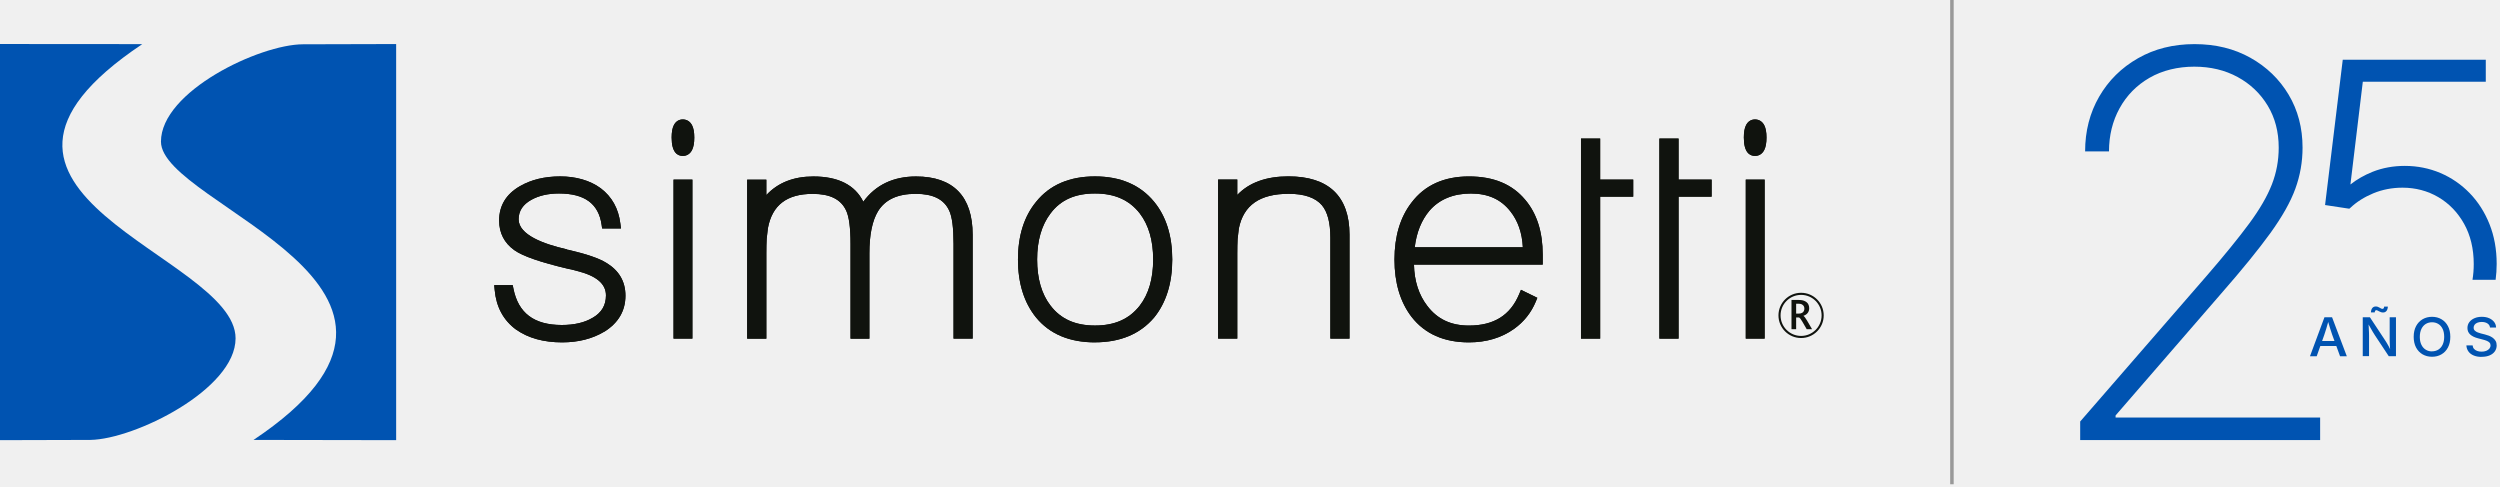
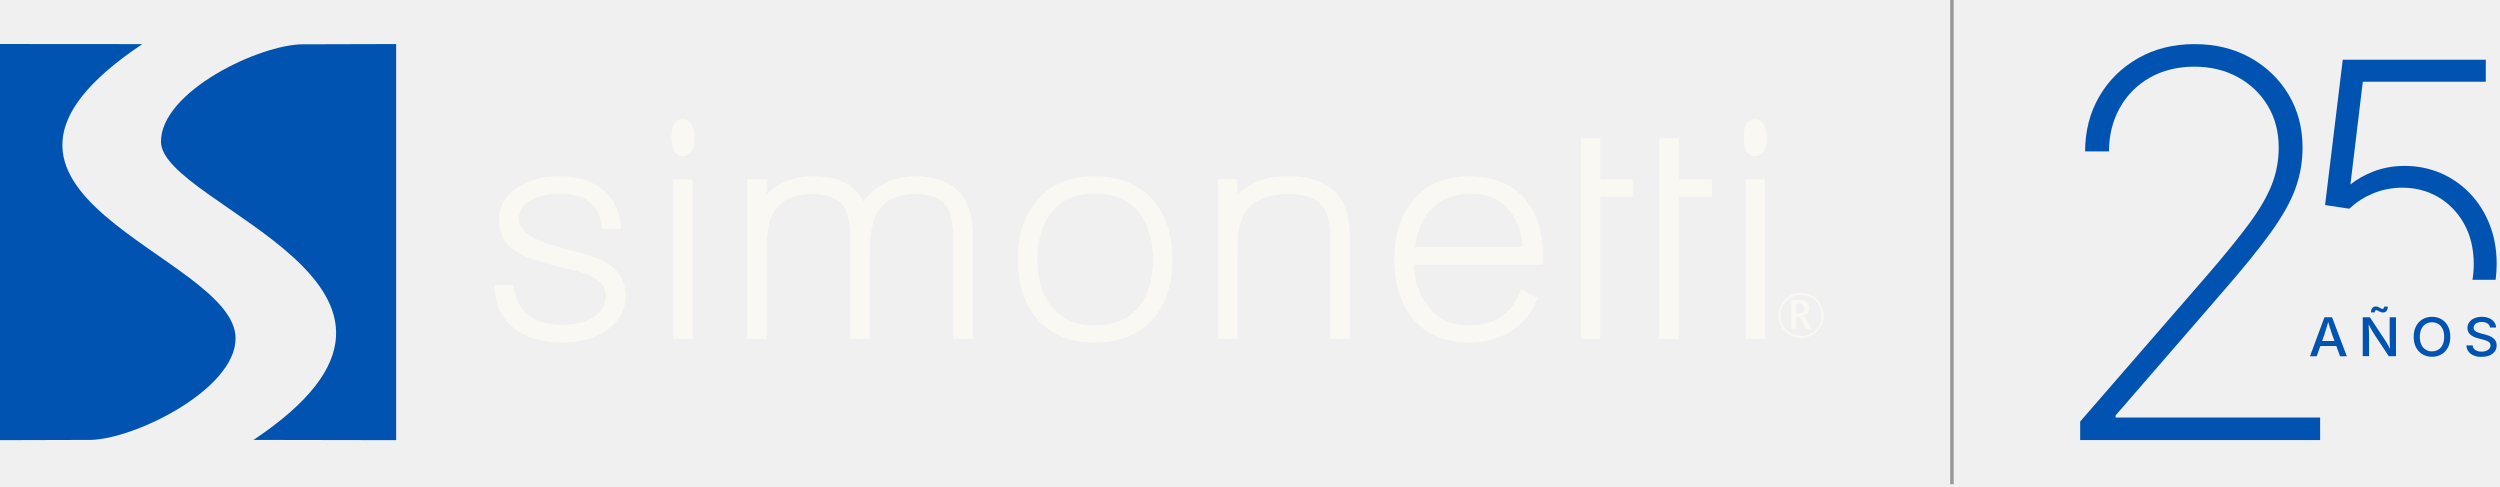
<svg xmlns="http://www.w3.org/2000/svg" width="714" height="139" viewBox="0 0 714 139" fill="none">
  <g clip-path="url(#clip0_6615_305)">
    <path d="M594.1 125.7V120.38L630.2 78.81C635.34 72.87 639.41 67.86 642.41 63.79C645.41 59.72 647.55 56.01 648.85 52.67C650.15 49.33 650.8 45.83 650.8 42.18C650.8 37.64 649.75 33.63 647.65 30.16C645.55 26.69 642.69 23.97 639.07 22C635.45 20.03 631.32 19.04 626.67 19.04C622.02 19.04 617.57 20.1 613.9 22.22C610.23 24.34 607.38 27.24 605.36 30.91C603.34 34.58 602.33 38.69 602.33 43.23H595.51C595.51 37.44 596.85 32.23 599.52 27.61C602.19 22.99 605.89 19.33 610.61 16.64C615.33 13.94 620.71 12.6 626.75 12.6C632.79 12.6 638.06 13.9 642.7 16.49C647.34 19.09 650.99 22.61 653.64 27.05C656.29 31.5 657.61 36.54 657.61 42.18C657.61 46.22 656.92 50.13 655.55 53.9C654.18 57.67 651.79 61.9 648.4 66.6C645 71.29 640.31 77.06 634.32 83.9L604.21 118.65V119.25H662.63V125.69H594.1V125.7Z" fill="#0053B1" />
    <path d="M671.23 59.39C673 57.69 675.22 56.29 677.81 55.21C680.4 54.14 683.21 53.6 686.15 53.6C689.88 53.6 693.32 54.51 696.38 56.3C699.44 58.09 701.91 60.65 703.74 63.91C705.57 67.18 706.5 71.05 706.5 75.42C706.5 76.97 706.38 78.47 706.14 79.91H712.75C712.94 78.44 713.05 76.92 713.05 75.36C713.05 71.24 712.36 67.42 711 64.02C709.64 60.61 707.74 57.63 705.34 55.16C702.94 52.69 700.13 50.75 696.98 49.41C693.83 48.07 690.41 47.38 686.81 47.38C683.51 47.38 680.42 47.95 677.63 49.06C675.25 50.01 673.12 51.23 671.28 52.69L674.82 23.34H709.94V17.06H669.09L664.04 58.56L670.97 59.61L671.2 59.39H671.23Z" fill="#0053B1" />
    <path d="M659.73 101.74L663.86 90.62H666.04L670.25 101.74H668.32L666.06 95.56C665.88 95.06 665.69 94.47 665.48 93.78C665.27 93.1 665.03 92.28 664.75 91.33H665.11C664.85 92.29 664.61 93.12 664.4 93.81C664.19 94.5 664 95.08 663.84 95.56L661.65 101.74H659.72H659.73ZM661.96 98.81V97.39H668V98.81H661.96Z" fill="#0053B1" />
    <path d="M674.8 101.74V90.62H676.85L681.22 97.24C681.37 97.46 681.53 97.72 681.71 98.02C681.89 98.32 682.08 98.67 682.29 99.05C682.5 99.43 682.69 99.84 682.89 100.29H682.67C682.62 99.87 682.59 99.45 682.56 99.03C682.54 98.62 682.52 98.23 682.51 97.86C682.5 97.49 682.49 97.19 682.49 96.94V90.61H684.29V101.73H682.23L678.31 95.81C678.1 95.49 677.9 95.16 677.7 94.83C677.5 94.5 677.28 94.12 677.04 93.69C676.8 93.26 676.5 92.74 676.16 92.12H676.44C676.47 92.67 676.49 93.18 676.52 93.65C676.55 94.12 676.57 94.54 676.58 94.91C676.59 95.28 676.6 95.57 676.6 95.79V101.72H674.8V101.74ZM680.6 89.25C680.39 89.25 680.19 89.22 680 89.15C679.81 89.08 679.63 89.01 679.47 88.92C679.31 88.83 679.16 88.76 679.03 88.69C678.89 88.62 678.77 88.59 678.66 88.59C678.52 88.59 678.41 88.65 678.34 88.78C678.27 88.91 678.23 89.06 678.22 89.22H677.14C677.16 88.71 677.28 88.3 677.52 87.99C677.76 87.68 678.09 87.53 678.53 87.53C678.75 87.53 678.95 87.56 679.12 87.63C679.3 87.7 679.46 87.78 679.61 87.87C679.76 87.96 679.9 88.04 680.04 88.11C680.18 88.18 680.31 88.21 680.44 88.21C680.59 88.21 680.69 88.16 680.77 88.05C680.85 87.94 680.89 87.78 680.91 87.56H681.97C681.95 88.08 681.82 88.5 681.58 88.8C681.34 89.1 681.01 89.25 680.6 89.25Z" fill="#0053B1" />
    <path d="M694.59 101.89C693.59 101.89 692.69 101.66 691.9 101.21C691.11 100.76 690.48 100.1 690.03 99.25C689.58 98.4 689.35 97.38 689.35 96.2C689.35 95.02 689.58 93.99 690.03 93.14C690.48 92.29 691.11 91.63 691.9 91.17C692.69 90.71 693.59 90.48 694.59 90.48C695.59 90.48 696.49 90.71 697.27 91.17C698.06 91.63 698.68 92.28 699.13 93.14C699.58 93.99 699.81 95.01 699.81 96.2C699.81 97.39 699.58 98.4 699.13 99.25C698.68 100.1 698.05 100.76 697.27 101.21C696.48 101.67 695.59 101.89 694.59 101.89ZM694.59 100.34C695.25 100.34 695.84 100.18 696.36 99.87C696.88 99.55 697.3 99.09 697.6 98.47C697.9 97.85 698.06 97.09 698.06 96.2C698.06 95.31 697.91 94.53 697.6 93.91C697.3 93.29 696.88 92.82 696.36 92.51C695.84 92.2 695.25 92.04 694.59 92.04C693.93 92.04 693.33 92.2 692.8 92.52C692.28 92.84 691.86 93.31 691.56 93.93C691.26 94.55 691.1 95.31 691.1 96.21C691.1 97.11 691.25 97.86 691.56 98.48C691.86 99.1 692.28 99.56 692.8 99.88C693.32 100.2 693.92 100.36 694.59 100.36V100.34Z" fill="#0053B1" />
    <path d="M708.759 101.93C707.889 101.93 707.139 101.8 706.499 101.53C705.859 101.27 705.359 100.89 704.999 100.4C704.639 99.91 704.439 99.33 704.399 98.65H706.179C706.219 99.05 706.349 99.39 706.589 99.65C706.829 99.91 707.129 100.11 707.509 100.24C707.889 100.37 708.299 100.43 708.739 100.43C709.229 100.43 709.669 100.36 710.049 100.21C710.429 100.06 710.729 99.85 710.959 99.58C711.179 99.31 711.299 98.99 711.299 98.64C711.299 98.32 711.199 98.05 711.009 97.85C710.819 97.65 710.549 97.47 710.219 97.34C709.889 97.2 709.509 97.08 709.089 96.98L707.729 96.62C706.779 96.38 706.039 96.02 705.499 95.54C704.969 95.06 704.699 94.44 704.699 93.68C704.699 93.04 704.879 92.48 705.239 92C705.599 91.52 706.089 91.15 706.709 90.88C707.329 90.61 708.029 90.48 708.809 90.48C709.589 90.48 710.309 90.61 710.909 90.88C711.519 91.15 711.989 91.51 712.339 91.97C712.689 92.43 712.869 92.96 712.879 93.55H711.149C711.089 93.04 710.849 92.65 710.409 92.37C709.979 92.09 709.429 91.95 708.769 91.95C708.299 91.95 707.899 92.02 707.549 92.16C707.199 92.3 706.939 92.49 706.749 92.74C706.559 92.99 706.469 93.27 706.469 93.58C706.469 93.93 706.579 94.22 706.809 94.43C707.039 94.64 707.309 94.82 707.639 94.94C707.959 95.07 708.269 95.17 708.569 95.24L709.699 95.52C710.069 95.61 710.449 95.73 710.839 95.88C711.229 96.03 711.589 96.23 711.929 96.47C712.259 96.71 712.529 97.01 712.739 97.36C712.949 97.72 713.049 98.14 713.049 98.65C713.049 99.28 712.879 99.84 712.539 100.33C712.199 100.82 711.709 101.21 711.069 101.49C710.429 101.77 709.649 101.91 708.739 101.91L708.759 101.93Z" fill="#0053B1" />
-     <path d="M160.54 97.78C155.27 97.78 150.86 96.56 147.45 94.16H147.43C143.8 91.51 141.73 87.7 141.28 82.83L141.15 81.43H146.43L146.64 82.46C148.03 89.43 152.55 92.82 160.45 92.82C164.01 92.82 166.97 92.13 169.23 90.77H169.25C171.81 89.29 173.06 87.2 173.06 84.36C173.06 81.04 170.32 78.74 164.68 77.35L164.61 77.33C164.41 77.27 164.02 77.17 163.75 77.1H163.7C163.39 76.99 162.93 76.89 162.32 76.79L162.24 76.77C154.32 74.9 149.3 73.16 146.9 71.45C144.01 69.39 142.55 66.53 142.55 62.97C142.55 58.75 144.54 55.46 148.46 53.19C151.67 51.32 155.55 50.38 160 50.38C164.45 50.38 168.51 51.52 171.57 53.77C174.76 56.19 176.64 59.56 177.17 63.81L177.35 65.25H171.97L171.81 64.15C170.94 58.17 166.96 55.26 159.64 55.26C156.55 55.26 153.89 55.87 151.73 57.08C149.3 58.44 148.12 60.26 148.12 62.64C148.12 67.11 155.43 69.72 161.56 71.13L161.89 71.21L162 71.31C162.06 71.32 162.17 71.34 162.33 71.36L162.47 71.38C167.61 72.58 171.12 73.79 173.2 75.09C176.8 77.26 178.63 80.4 178.63 84.44C178.63 88.74 176.63 92.19 172.67 94.69H172.64C169.24 96.74 165.17 97.78 160.54 97.78Z" fill="#10130E" />
-     <path d="M160.54 97.78C155.27 97.78 150.86 96.56 147.45 94.16H147.43C143.8 91.51 141.73 87.7 141.28 82.83L141.15 81.43H146.43L146.64 82.46C148.03 89.43 152.55 92.82 160.45 92.82C164.01 92.82 166.97 92.13 169.23 90.77H169.25C171.81 89.29 173.06 87.2 173.06 84.36C173.06 81.04 170.32 78.74 164.68 77.35L164.61 77.33C164.41 77.27 164.02 77.17 163.75 77.1H163.7C163.39 76.99 162.93 76.89 162.32 76.79L162.24 76.77C154.32 74.9 149.3 73.16 146.9 71.45C144.01 69.39 142.55 66.53 142.55 62.97C142.55 58.75 144.54 55.46 148.46 53.19C151.67 51.32 155.55 50.38 160 50.38C164.45 50.38 168.51 51.52 171.57 53.77C174.76 56.19 176.64 59.56 177.17 63.81L177.35 65.25H171.97L171.81 64.15C170.94 58.17 166.96 55.26 159.64 55.26C156.55 55.26 153.89 55.87 151.73 57.08C149.3 58.44 148.12 60.26 148.12 62.64C148.12 67.11 155.43 69.72 161.56 71.13L161.89 71.21L162 71.31C162.06 71.32 162.17 71.34 162.33 71.36L162.47 71.38C167.61 72.58 171.12 73.79 173.2 75.09C176.8 77.26 178.63 80.4 178.63 84.44C178.63 88.74 176.63 92.19 172.67 94.69H172.64C169.24 96.74 165.17 97.78 160.54 97.78Z" fill="#10130E" />
-     <path d="M197.75 96.71H192.36V51.29H197.75V96.71ZM195.01 44.53C193.55 44.53 191.82 43.62 191.82 39.28C191.82 37.77 192.02 36.64 192.43 35.8C192.96 34.71 193.88 34.11 195.01 34.11C196.14 34.11 197.1 34.7 197.65 35.78C198.08 36.62 198.29 37.76 198.29 39.28C198.29 40.8 198.08 41.98 197.65 42.83C197.1 43.93 196.16 44.53 195 44.53H195.01Z" fill="#10130E" />
-     <path d="M197.75 96.71H192.36V51.29H197.75V96.71ZM195.01 44.53C193.55 44.53 191.82 43.62 191.82 39.28C191.82 37.77 192.02 36.64 192.43 35.8C192.96 34.71 193.88 34.11 195.01 34.11C196.14 34.11 197.1 34.7 197.65 35.78C198.08 36.62 198.29 37.76 198.29 39.28C198.29 40.8 198.08 41.98 197.65 42.83C197.1 43.93 196.16 44.53 195 44.53H195.01Z" fill="#10130E" />
-     <path d="M277.811 96.71H272.331V69.67C272.331 65.09 271.921 61.89 271.091 60.15C269.611 56.92 266.481 55.36 261.541 55.36C256.341 55.36 252.811 57 250.741 60.36C249.121 63.05 248.301 67.08 248.301 72.32V96.72H242.911V69.68C242.911 65.1 242.491 61.9 241.671 60.16C240.191 56.93 237.061 55.37 232.121 55.37C224.721 55.37 220.531 58.58 219.311 65.19C219.201 65.97 219.081 66.99 218.961 68.21C218.901 69.37 218.871 70.76 218.871 72.33V96.73H213.391V51.31H218.871V55.71C222.151 52.18 226.651 50.4 232.291 50.4C239.401 50.4 244.181 52.82 246.561 57.61C250.061 52.82 255.121 50.4 261.621 50.4C266.921 50.4 270.991 51.82 273.711 54.63C276.421 57.42 277.791 61.6 277.791 67.04V96.73L277.811 96.71Z" fill="#10130E" />
-     <path d="M277.811 96.71H272.331V69.67C272.331 65.09 271.921 61.89 271.091 60.15C269.611 56.92 266.481 55.36 261.541 55.36C256.341 55.36 252.811 57 250.741 60.36C249.121 63.05 248.301 67.08 248.301 72.32V96.72H242.911V69.68C242.911 65.1 242.491 61.9 241.671 60.16C240.191 56.93 237.061 55.37 232.121 55.37C224.721 55.37 220.531 58.58 219.311 65.19C219.201 65.97 219.081 66.99 218.961 68.21C218.901 69.37 218.871 70.76 218.871 72.33V96.73H213.391V51.31H218.871V55.71C222.151 52.18 226.651 50.4 232.291 50.4C239.401 50.4 244.181 52.82 246.561 57.61C250.061 52.82 255.121 50.4 261.621 50.4C266.921 50.4 270.991 51.82 273.711 54.63C276.421 57.42 277.791 61.6 277.791 67.04V96.73L277.811 96.71Z" fill="#10130E" />
-     <path d="M312.72 97.78C305.45 97.78 299.8 95.4 295.93 90.71C292.48 86.47 290.73 80.89 290.73 74.12C290.73 67.35 292.48 61.8 295.93 57.62C299.79 52.82 305.44 50.38 312.72 50.38C320 50.38 325.67 52.82 329.61 57.62C333.05 61.8 334.8 67.35 334.8 74.12C334.8 80.89 333.05 86.46 329.61 90.7L329.59 90.72C325.6 95.4 319.92 97.77 312.72 97.77V97.78ZM312.72 55.26C307.04 55.26 302.9 57.12 300.04 60.94C297.49 64.28 296.21 68.71 296.21 74.12C296.21 79.53 297.49 84.01 300.03 87.28C302.95 91.11 307.1 92.97 312.73 92.97C318.36 92.97 322.54 91.11 325.52 87.28C328.05 84.01 329.34 79.58 329.34 74.12C329.34 68.66 328.06 64.28 325.52 60.95C322.55 57.13 318.36 55.26 312.74 55.26H312.72Z" fill="#10130E" />
-     <path d="M312.72 97.78C305.45 97.78 299.8 95.4 295.93 90.71C292.48 86.47 290.73 80.89 290.73 74.12C290.73 67.35 292.48 61.8 295.93 57.62C299.79 52.82 305.44 50.38 312.72 50.38C320 50.38 325.67 52.82 329.61 57.62C333.05 61.8 334.8 67.35 334.8 74.12C334.8 80.89 333.05 86.46 329.61 90.7L329.59 90.72C325.6 95.4 319.92 97.77 312.72 97.77V97.78ZM312.72 55.26C307.04 55.26 302.9 57.12 300.04 60.94C297.49 64.28 296.21 68.71 296.21 74.12C296.21 79.53 297.49 84.01 300.03 87.28C302.95 91.11 307.1 92.97 312.73 92.97C318.36 92.97 322.54 91.11 325.52 87.28C328.05 84.01 329.34 79.58 329.34 74.12C329.34 68.66 328.06 64.28 325.52 60.95C322.55 57.13 318.36 55.26 312.74 55.26H312.72Z" fill="#10130E" />
-     <path d="M385.431 96.71H379.951V67.85C379.951 63.62 379.141 60.51 377.531 58.61C375.681 56.45 372.491 55.35 368.071 55.35C359.811 55.35 355.151 58.59 353.811 65.26C353.701 66.05 353.581 67.03 353.461 68.27C353.401 69.43 353.371 70.84 353.371 72.47V96.7H347.891V51.28H353.371V55.67C356.731 52.15 361.621 50.37 367.971 50.37C373.681 50.37 378.051 51.78 380.981 54.56C383.921 57.36 385.421 61.55 385.421 67.01V96.7L385.431 96.71Z" fill="#10130E" />
-     <path d="M385.431 96.71H379.951V67.85C379.951 63.62 379.141 60.51 377.531 58.61C375.681 56.45 372.491 55.35 368.071 55.35C359.811 55.35 355.151 58.59 353.811 65.26C353.701 66.05 353.581 67.03 353.461 68.27C353.401 69.43 353.371 70.84 353.371 72.47V96.7H347.891V51.28H353.371V55.67C356.731 52.15 361.621 50.37 367.971 50.37C373.681 50.37 378.051 51.78 380.981 54.56C383.921 57.36 385.421 61.55 385.421 67.01V96.7L385.431 96.71Z" fill="#10130E" />
-     <path d="M419.521 97.78C412.411 97.78 406.911 95.34 403.161 90.52C399.901 86.28 398.261 80.77 398.261 74.13C398.261 67.49 399.911 62 403.161 57.82C406.901 52.89 412.411 50.39 419.521 50.39C426.631 50.39 431.891 52.63 435.581 57.04C438.911 60.94 440.601 66.22 440.601 72.72V75.57H403.831C403.931 80.26 405.211 84.23 407.641 87.37C410.511 91.15 414.391 92.98 419.521 92.98C426.651 92.98 431.341 90.05 433.861 84.03L434.391 82.77L439.061 85.06L438.601 86.18C437.301 89.3 435.231 91.91 432.441 93.91C428.841 96.48 424.501 97.78 419.521 97.78ZM404.051 70.61H434.921C434.711 66.49 433.511 63.04 431.331 60.32C428.651 56.92 424.971 55.27 420.071 55.27C415.171 55.27 411.101 56.88 408.241 60.19C405.961 62.91 404.551 66.41 404.051 70.61Z" fill="#10130E" />
-     <path d="M419.521 97.78C412.411 97.78 406.911 95.34 403.161 90.52C399.901 86.28 398.261 80.77 398.261 74.13C398.261 67.49 399.911 62 403.161 57.82C406.901 52.89 412.411 50.39 419.521 50.39C426.631 50.39 431.891 52.63 435.581 57.04C438.911 60.94 440.601 66.22 440.601 72.72V75.57H403.831C403.931 80.26 405.211 84.23 407.641 87.37C410.511 91.15 414.391 92.98 419.521 92.98C426.651 92.98 431.341 90.05 433.861 84.03L434.391 82.77L439.061 85.06L438.601 86.18C437.301 89.3 435.231 91.91 432.441 93.91C428.841 96.48 424.501 97.78 419.521 97.78ZM404.051 70.61H434.921C434.711 66.49 433.511 63.04 431.331 60.32C428.651 56.92 424.971 55.27 420.071 55.27C415.171 55.27 411.101 56.88 408.241 60.19C405.961 62.91 404.551 66.41 404.051 70.61Z" fill="#10130E" />
-     <path d="M457.01 96.71H451.53V39.57H457.01V51.29H466.45V56.17H457.01V96.7V96.71Z" fill="#10130E" />
-     <path d="M457.01 96.71H451.53V39.57H457.01V51.29H466.45V56.17H457.01V96.7V96.71Z" fill="#10130E" />
-     <path d="M479.4 96.71H473.92V39.57H479.4V51.29H488.84V56.17H479.4V96.7V96.71Z" fill="#10130E" />
-     <path d="M479.4 96.71H473.92V39.57H479.4V51.29H488.84V56.17H479.4V96.7V96.71Z" fill="#10130E" />
-     <path d="M503.98 96.71H498.59V51.29H503.98V96.71ZM501.24 44.53C499.78 44.53 498.04 43.62 498.04 39.28C498.04 37.77 498.24 36.64 498.65 35.8C499.18 34.71 500.1 34.11 501.23 34.11C502.36 34.11 503.32 34.7 503.87 35.78C504.3 36.62 504.51 37.76 504.51 39.28C504.51 40.8 504.3 41.98 503.87 42.83C503.32 43.93 502.38 44.53 501.22 44.53H501.24Z" fill="#10130E" />
-     <path d="M503.98 96.71H498.59V51.29H503.98V96.71ZM501.24 44.53C499.78 44.53 498.04 43.62 498.04 39.28C498.04 37.77 498.24 36.64 498.65 35.8C499.18 34.71 500.1 34.11 501.23 34.11C502.36 34.11 503.32 34.7 503.87 35.78C504.3 36.62 504.51 37.76 504.51 39.28C504.51 40.8 504.3 41.98 503.87 42.83C503.32 43.93 502.38 44.53 501.22 44.53H501.24Z" fill="#10130E" />
+     <path d="M160.54 97.78C155.27 97.78 150.86 96.56 147.45 94.16H147.43C143.8 91.51 141.73 87.7 141.28 82.83L141.15 81.43H146.43L146.64 82.46C148.03 89.43 152.55 92.82 160.45 92.82C164.01 92.82 166.97 92.13 169.23 90.77H169.25C171.81 89.29 173.06 87.2 173.06 84.36C173.06 81.04 170.32 78.74 164.68 77.35L164.61 77.33C164.41 77.27 164.02 77.17 163.75 77.1H163.7C163.39 76.99 162.93 76.89 162.32 76.79L162.24 76.77C154.32 74.9 149.3 73.16 146.9 71.45C144.01 69.39 142.55 66.53 142.55 62.97C142.55 58.75 144.54 55.46 148.46 53.19C151.67 51.32 155.55 50.38 160 50.38C164.45 50.38 168.51 51.52 171.57 53.77C174.76 56.19 176.64 59.56 177.17 63.81L177.35 65.25H171.97L171.81 64.15C170.94 58.17 166.96 55.26 159.64 55.26C156.55 55.26 153.89 55.87 151.73 57.08C149.3 58.44 148.12 60.26 148.12 62.64C148.12 67.11 155.43 69.72 161.56 71.13L161.89 71.21L162 71.31C162.06 71.32 162.17 71.34 162.33 71.36L162.47 71.38C167.61 72.58 171.12 73.79 173.2 75.09C176.8 77.26 178.63 80.4 178.63 84.44C178.63 88.74 176.63 92.19 172.67 94.69H172.64C169.24 96.74 165.17 97.78 160.54 97.78Z" fill="#FAF8F3" />
+     <path d="M160.54 97.78C155.27 97.78 150.86 96.56 147.45 94.16H147.43C143.8 91.51 141.73 87.7 141.28 82.83L141.15 81.43H146.43L146.64 82.46C148.03 89.43 152.55 92.82 160.45 92.82C164.01 92.82 166.97 92.13 169.23 90.77H169.25C171.81 89.29 173.06 87.2 173.06 84.36C173.06 81.04 170.32 78.74 164.68 77.35L164.61 77.33C164.41 77.27 164.02 77.17 163.75 77.1H163.7C163.39 76.99 162.93 76.89 162.32 76.79L162.24 76.77C154.32 74.9 149.3 73.16 146.9 71.45C144.01 69.39 142.55 66.53 142.55 62.97C142.55 58.75 144.54 55.46 148.46 53.19C151.67 51.32 155.55 50.38 160 50.38C164.45 50.38 168.51 51.52 171.57 53.77C174.76 56.19 176.64 59.56 177.17 63.81L177.35 65.25H171.97L171.81 64.15C170.94 58.17 166.96 55.26 159.64 55.26C156.55 55.26 153.89 55.87 151.73 57.08C149.3 58.44 148.12 60.26 148.12 62.64C148.12 67.11 155.43 69.72 161.56 71.13L161.89 71.21L162 71.31C162.06 71.32 162.17 71.34 162.33 71.36L162.47 71.38C167.61 72.58 171.12 73.79 173.2 75.09C176.8 77.26 178.63 80.4 178.63 84.44C178.63 88.74 176.63 92.19 172.67 94.69H172.64C169.24 96.74 165.17 97.78 160.54 97.78Z" fill="#FAF8F3" />
+     <path d="M197.75 96.71H192.36V51.29H197.75V96.71ZM195.01 44.53C193.55 44.53 191.82 43.62 191.82 39.28C191.82 37.77 192.02 36.64 192.43 35.8C192.96 34.71 193.88 34.11 195.01 34.11C196.14 34.11 197.1 34.7 197.65 35.78C198.08 36.62 198.29 37.76 198.29 39.28C198.29 40.8 198.08 41.98 197.65 42.83C197.1 43.93 196.16 44.53 195 44.53H195.01Z" fill="#FAF8F3" />
+     <path d="M197.75 96.71H192.36V51.29H197.75V96.71ZM195.01 44.53C193.55 44.53 191.82 43.62 191.82 39.28C191.82 37.77 192.02 36.64 192.43 35.8C192.96 34.71 193.88 34.11 195.01 34.11C196.14 34.11 197.1 34.7 197.65 35.78C198.08 36.62 198.29 37.76 198.29 39.28C198.29 40.8 198.08 41.98 197.65 42.83C197.1 43.93 196.16 44.53 195 44.53H195.01Z" fill="#FAF8F3" />
+     <path d="M277.811 96.71H272.331V69.67C272.331 65.09 271.921 61.89 271.091 60.15C269.611 56.92 266.481 55.36 261.541 55.36C256.341 55.36 252.811 57 250.741 60.36C249.121 63.05 248.301 67.08 248.301 72.32V96.72H242.911V69.68C242.911 65.1 242.491 61.9 241.671 60.16C240.191 56.93 237.061 55.37 232.121 55.37C224.721 55.37 220.531 58.58 219.311 65.19C219.201 65.97 219.081 66.99 218.961 68.21C218.901 69.37 218.871 70.76 218.871 72.33V96.73H213.391V51.31H218.871V55.71C222.151 52.18 226.651 50.4 232.291 50.4C239.401 50.4 244.181 52.82 246.561 57.61C250.061 52.82 255.121 50.4 261.621 50.4C266.921 50.4 270.991 51.82 273.711 54.63C276.421 57.42 277.791 61.6 277.791 67.04V96.73L277.811 96.71Z" fill="#FAF8F3" />
+     <path d="M277.811 96.71H272.331V69.67C272.331 65.09 271.921 61.89 271.091 60.15C269.611 56.92 266.481 55.36 261.541 55.36C256.341 55.36 252.811 57 250.741 60.36C249.121 63.05 248.301 67.08 248.301 72.32V96.72H242.911V69.68C242.911 65.1 242.491 61.9 241.671 60.16C240.191 56.93 237.061 55.37 232.121 55.37C224.721 55.37 220.531 58.58 219.311 65.19C219.201 65.97 219.081 66.99 218.961 68.21C218.901 69.37 218.871 70.76 218.871 72.33V96.73H213.391V51.31H218.871V55.71C222.151 52.18 226.651 50.4 232.291 50.4C239.401 50.4 244.181 52.82 246.561 57.61C250.061 52.82 255.121 50.4 261.621 50.4C266.921 50.4 270.991 51.82 273.711 54.63C276.421 57.42 277.791 61.6 277.791 67.04V96.73L277.811 96.71Z" fill="#FAF8F3" />
+     <path d="M312.72 97.78C305.45 97.78 299.8 95.4 295.93 90.71C292.48 86.47 290.73 80.89 290.73 74.12C290.73 67.35 292.48 61.8 295.93 57.62C299.79 52.82 305.44 50.38 312.72 50.38C320 50.38 325.67 52.82 329.61 57.62C333.05 61.8 334.8 67.35 334.8 74.12C334.8 80.89 333.05 86.46 329.61 90.7L329.59 90.72C325.6 95.4 319.92 97.77 312.72 97.77V97.78ZM312.72 55.26C307.04 55.26 302.9 57.12 300.04 60.94C297.49 64.28 296.21 68.71 296.21 74.12C296.21 79.53 297.49 84.01 300.03 87.28C302.95 91.11 307.1 92.97 312.73 92.97C318.36 92.97 322.54 91.11 325.52 87.28C328.05 84.01 329.34 79.58 329.34 74.12C329.34 68.66 328.06 64.28 325.52 60.95C322.55 57.13 318.36 55.26 312.74 55.26H312.72Z" fill="#FAF8F3" />
+     <path d="M312.72 97.78C305.45 97.78 299.8 95.4 295.93 90.71C292.48 86.47 290.73 80.89 290.73 74.12C290.73 67.35 292.48 61.8 295.93 57.62C299.79 52.82 305.44 50.38 312.72 50.38C320 50.38 325.67 52.82 329.61 57.62C333.05 61.8 334.8 67.35 334.8 74.12C334.8 80.89 333.05 86.46 329.61 90.7L329.59 90.72C325.6 95.4 319.92 97.77 312.72 97.77V97.78ZM312.72 55.26C307.04 55.26 302.9 57.12 300.04 60.94C297.49 64.28 296.21 68.71 296.21 74.12C296.21 79.53 297.49 84.01 300.03 87.28C302.95 91.11 307.1 92.97 312.73 92.97C318.36 92.97 322.54 91.11 325.52 87.28C328.05 84.01 329.34 79.58 329.34 74.12C329.34 68.66 328.06 64.28 325.52 60.95C322.55 57.13 318.36 55.26 312.74 55.26H312.72Z" fill="#FAF8F3" />
+     <path d="M385.431 96.71H379.951V67.85C379.951 63.62 379.141 60.51 377.531 58.61C375.681 56.45 372.491 55.35 368.071 55.35C359.811 55.35 355.151 58.59 353.811 65.26C353.701 66.05 353.581 67.03 353.461 68.27C353.401 69.43 353.371 70.84 353.371 72.47V96.7H347.891V51.28H353.371V55.67C356.731 52.15 361.621 50.37 367.971 50.37C373.681 50.37 378.051 51.78 380.981 54.56C383.921 57.36 385.421 61.55 385.421 67.01V96.7L385.431 96.71Z" fill="#FAF8F3" />
+     <path d="M385.431 96.71H379.951V67.85C379.951 63.62 379.141 60.51 377.531 58.61C375.681 56.45 372.491 55.35 368.071 55.35C359.811 55.35 355.151 58.59 353.811 65.26C353.701 66.05 353.581 67.03 353.461 68.27C353.401 69.43 353.371 70.84 353.371 72.47V96.7H347.891V51.28H353.371V55.67C356.731 52.15 361.621 50.37 367.971 50.37C373.681 50.37 378.051 51.78 380.981 54.56C383.921 57.36 385.421 61.55 385.421 67.01V96.7L385.431 96.71Z" fill="#FAF8F3" />
+     <path d="M419.521 97.78C412.411 97.78 406.911 95.34 403.161 90.52C399.901 86.28 398.261 80.77 398.261 74.13C398.261 67.49 399.911 62 403.161 57.82C406.901 52.89 412.411 50.39 419.521 50.39C426.631 50.39 431.891 52.63 435.581 57.04C438.911 60.94 440.601 66.22 440.601 72.72V75.57H403.831C403.931 80.26 405.211 84.23 407.641 87.37C410.511 91.15 414.391 92.98 419.521 92.98C426.651 92.98 431.341 90.05 433.861 84.03L434.391 82.77L439.061 85.06L438.601 86.18C437.301 89.3 435.231 91.91 432.441 93.91C428.841 96.48 424.501 97.78 419.521 97.78ZM404.051 70.61H434.921C434.711 66.49 433.511 63.04 431.331 60.32C428.651 56.92 424.971 55.27 420.071 55.27C415.171 55.27 411.101 56.88 408.241 60.19C405.961 62.91 404.551 66.41 404.051 70.61Z" fill="#FAF8F3" />
+     <path d="M419.521 97.78C412.411 97.78 406.911 95.34 403.161 90.52C399.901 86.28 398.261 80.77 398.261 74.13C398.261 67.49 399.911 62 403.161 57.82C406.901 52.89 412.411 50.39 419.521 50.39C426.631 50.39 431.891 52.63 435.581 57.04C438.911 60.94 440.601 66.22 440.601 72.72V75.57H403.831C403.931 80.26 405.211 84.23 407.641 87.37C410.511 91.15 414.391 92.98 419.521 92.98C426.651 92.98 431.341 90.05 433.861 84.03L434.391 82.77L439.061 85.06L438.601 86.18C437.301 89.3 435.231 91.91 432.441 93.91C428.841 96.48 424.501 97.78 419.521 97.78ZM404.051 70.61H434.921C434.711 66.49 433.511 63.04 431.331 60.32C428.651 56.92 424.971 55.27 420.071 55.27C415.171 55.27 411.101 56.88 408.241 60.19C405.961 62.91 404.551 66.41 404.051 70.61Z" fill="#FAF8F3" />
+     <path d="M457.01 96.71H451.53V39.57H457.01V51.29H466.45V56.17H457.01V96.7V96.71Z" fill="#FAF8F3" />
+     <path d="M457.01 96.71H451.53V39.57H457.01V51.29H466.45V56.17H457.01V96.7V96.71Z" fill="#FAF8F3" />
+     <path d="M479.4 96.71H473.92V39.57H479.4V51.29H488.84V56.17H479.4V96.7V96.71Z" fill="#FAF8F3" />
+     <path d="M479.4 96.71H473.92V39.57H479.4V51.29H488.84V56.17H479.4V96.7V96.71Z" fill="#FAF8F3" />
+     <path d="M503.98 96.71H498.59V51.29H503.98V96.71ZM501.24 44.53C499.78 44.53 498.04 43.62 498.04 39.28C498.04 37.77 498.24 36.64 498.65 35.8C499.18 34.71 500.1 34.11 501.23 34.11C502.36 34.11 503.32 34.7 503.87 35.78C504.3 36.62 504.51 37.76 504.51 39.28C504.51 40.8 504.3 41.98 503.87 42.83C503.32 43.93 502.38 44.53 501.22 44.53H501.24Z" fill="#FAF8F3" />
+     <path d="M503.98 96.71H498.59V51.29H503.98V96.71ZM501.24 44.53C499.78 44.53 498.04 43.62 498.04 39.28C498.04 37.77 498.24 36.64 498.65 35.8C499.18 34.71 500.1 34.11 501.23 34.11C502.36 34.11 503.32 34.7 503.87 35.78C504.3 36.62 504.51 37.76 504.51 39.28C504.51 40.8 504.3 41.98 503.87 42.83C503.32 43.93 502.38 44.53 501.22 44.53H501.24Z" fill="#FAF8F3" />
    <path d="M0 12.57L40.63 12.6C-23.25 55.32 67.28 72.65 67.28 96.63C67.28 111.24 38.37 125.46 25.82 125.64L0 125.71V12.57Z" fill="#0053B1" />
    <path d="M113.14 12.57V125.71L72.41 125.64C138 81.83 45.97 58.8 45.97 40.45C45.97 26.1 74.14 12.68 86.53 12.65L113.14 12.58V12.57Z" fill="#0053B1" />
-     <path d="M514.39 83.62C510.82 83.62 507.93 86.51 507.93 90.08C507.93 93.65 510.82 96.54 514.39 96.54C517.96 96.54 520.85 93.65 520.85 90.08C520.85 86.51 517.96 83.62 514.39 83.62ZM514.39 95.94C511.15 95.94 508.53 93.32 508.53 90.08C508.53 86.84 511.15 84.22 514.39 84.22C517.63 84.22 520.25 86.84 520.25 90.08C520.25 93.32 517.63 95.94 514.39 95.94Z" fill="#10130E" />
-     <path d="M511.659 85.67H513.749C514.559 85.67 515.129 85.81 515.559 86.05C516.379 86.47 516.709 87.2 516.709 88.01C516.709 89.14 516.069 89.87 515.059 90.19V90.21C515.309 90.35 515.639 90.81 516.089 91.55L517.519 94.01H515.989L514.709 91.8C514.299 91.08 513.999 90.72 513.769 90.67H512.979V94.01H511.649V85.66L511.659 85.67ZM513.699 89.57C514.119 89.57 514.419 89.49 514.699 89.34C515.079 89.11 515.329 88.71 515.329 88.15C515.329 87.68 515.149 87.27 514.779 87.04C514.549 86.86 514.219 86.75 513.699 86.75H512.979V89.56H513.689L513.699 89.57Z" fill="#10130E" />
+     <path d="M514.39 83.62C510.82 83.62 507.93 86.51 507.93 90.08C507.93 93.65 510.82 96.54 514.39 96.54C517.96 96.54 520.85 93.65 520.85 90.08C520.85 86.51 517.96 83.62 514.39 83.62ZM514.39 95.94C511.15 95.94 508.53 93.32 508.53 90.08C508.53 86.84 511.15 84.22 514.39 84.22C517.63 84.22 520.25 86.84 520.25 90.08C520.25 93.32 517.63 95.94 514.39 95.94Z" fill="#FAF8F3" />
+     <path d="M511.659 85.67H513.749C514.559 85.67 515.129 85.81 515.559 86.05C516.379 86.47 516.709 87.2 516.709 88.01C516.709 89.14 516.069 89.87 515.059 90.19V90.21C515.309 90.35 515.639 90.81 516.089 91.55L517.519 94.01H515.989L514.709 91.8C514.299 91.08 513.999 90.72 513.769 90.67H512.979V94.01H511.649V85.66L511.659 85.67ZM513.699 89.57C514.119 89.57 514.419 89.49 514.699 89.34C515.079 89.11 515.329 88.71 515.329 88.15C515.329 87.68 515.149 87.27 514.779 87.04C514.549 86.86 514.219 86.75 513.699 86.75H512.979V89.56H513.689L513.699 89.57Z" fill="#FAF8F3" />
    <path d="M557.97 0H556.97V138.31H557.97V0Z" fill="#999999" />
  </g>
  <defs>
    <clipPath id="clip0_6615_305">
      <rect width="713.07" height="138.31" fill="white" />
    </clipPath>
  </defs>
</svg>
